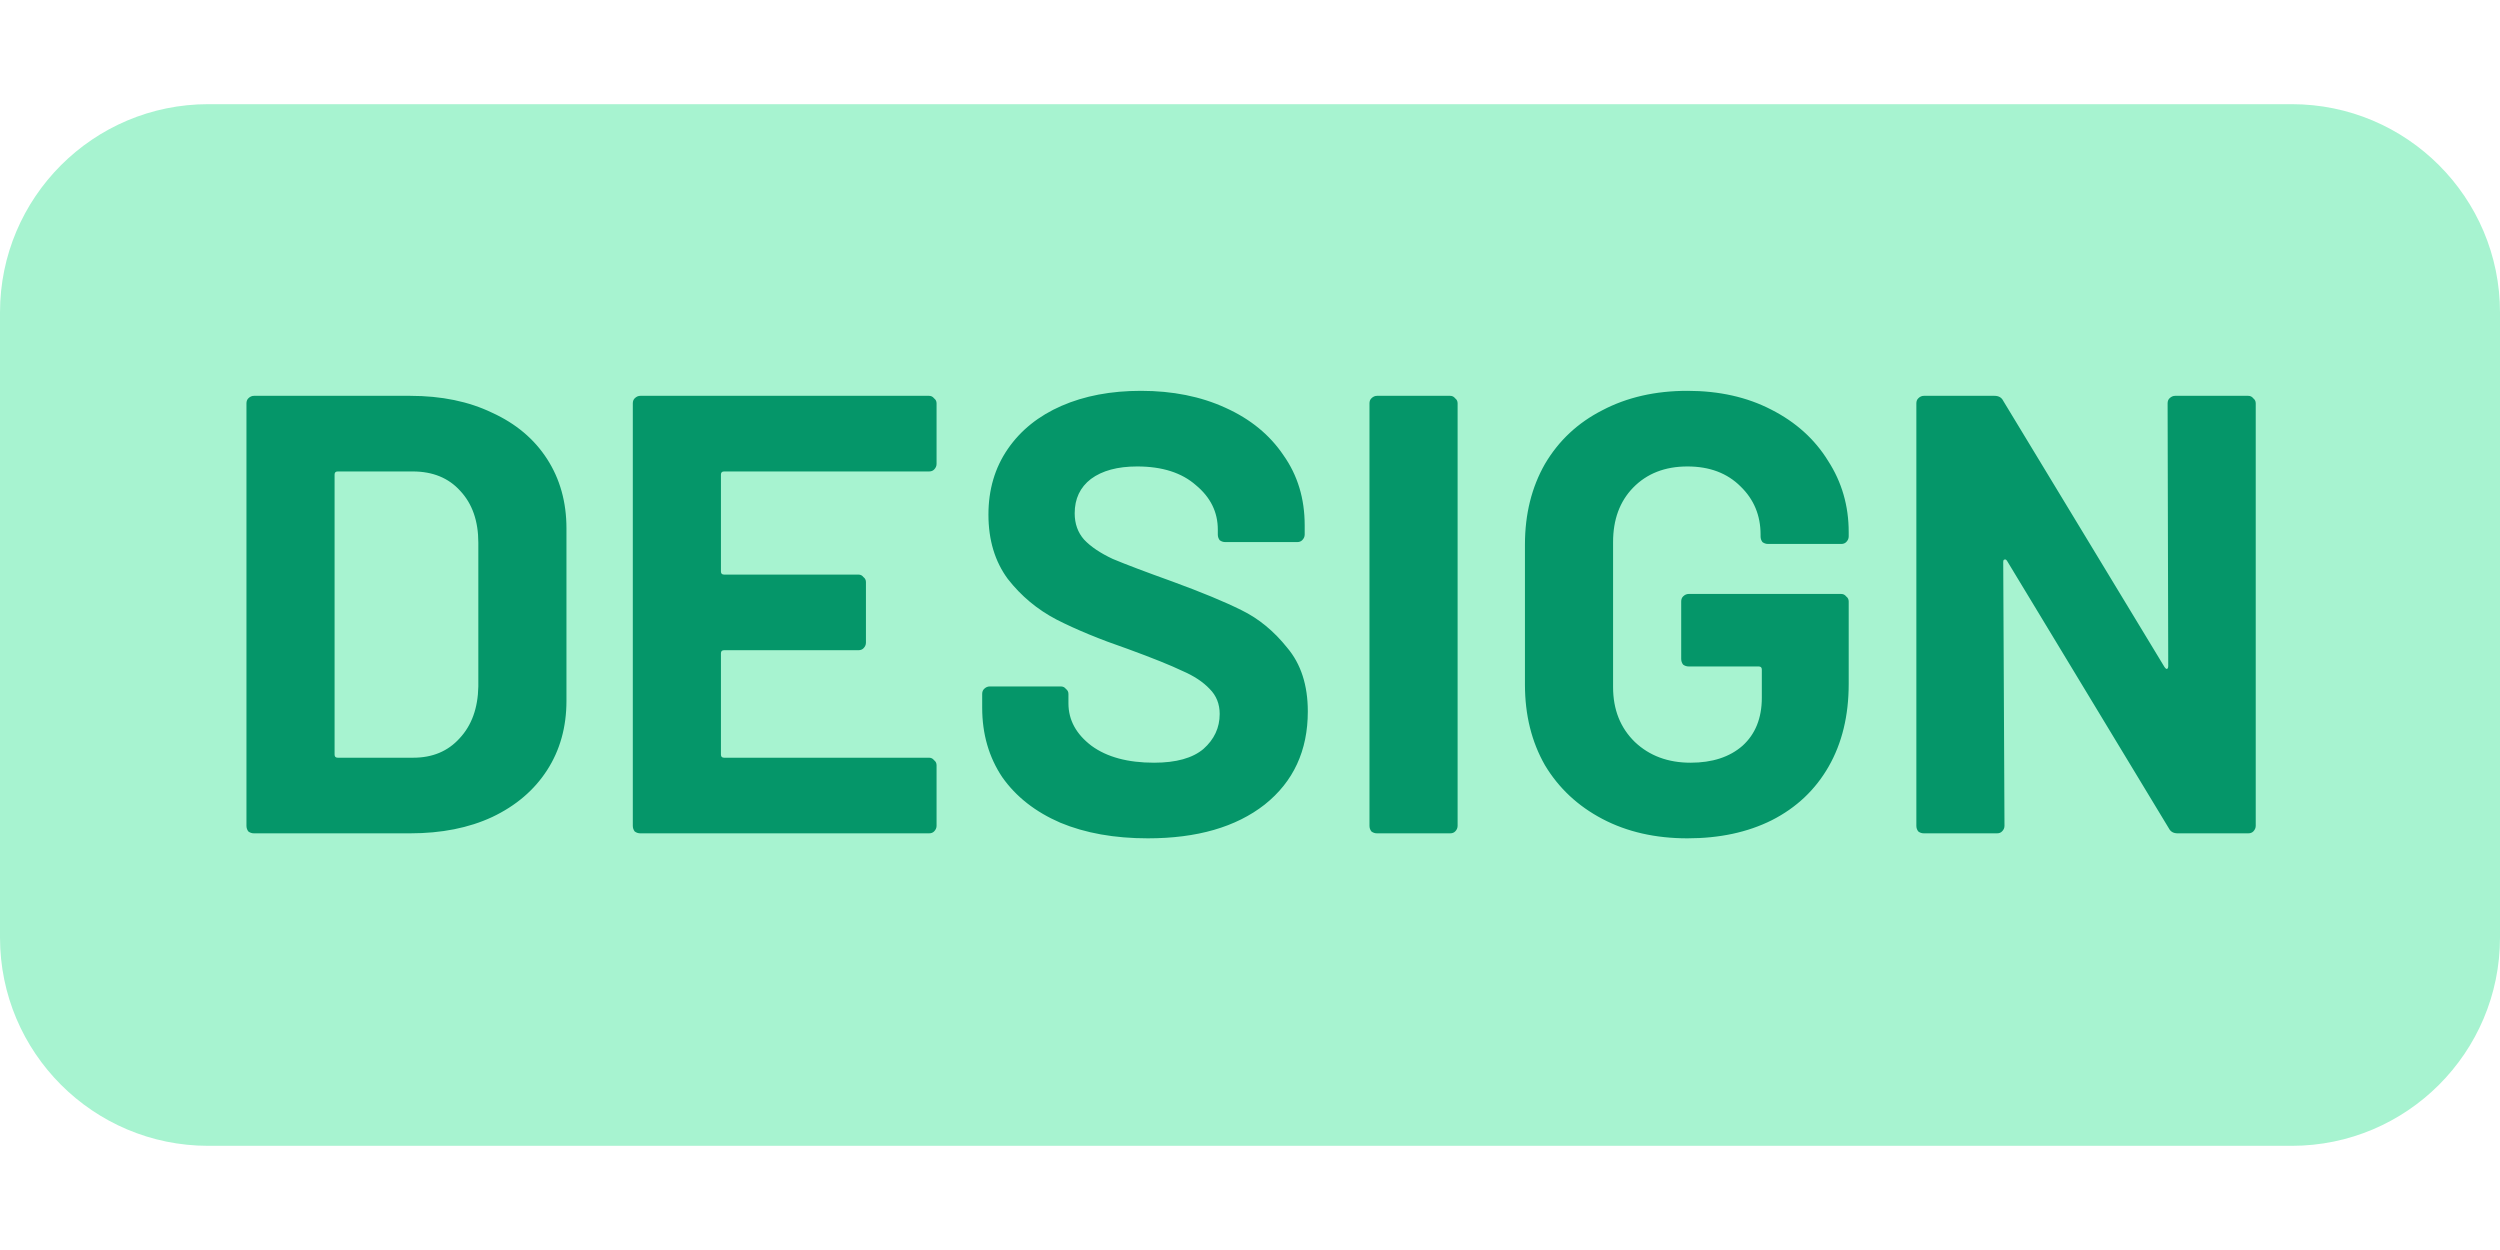
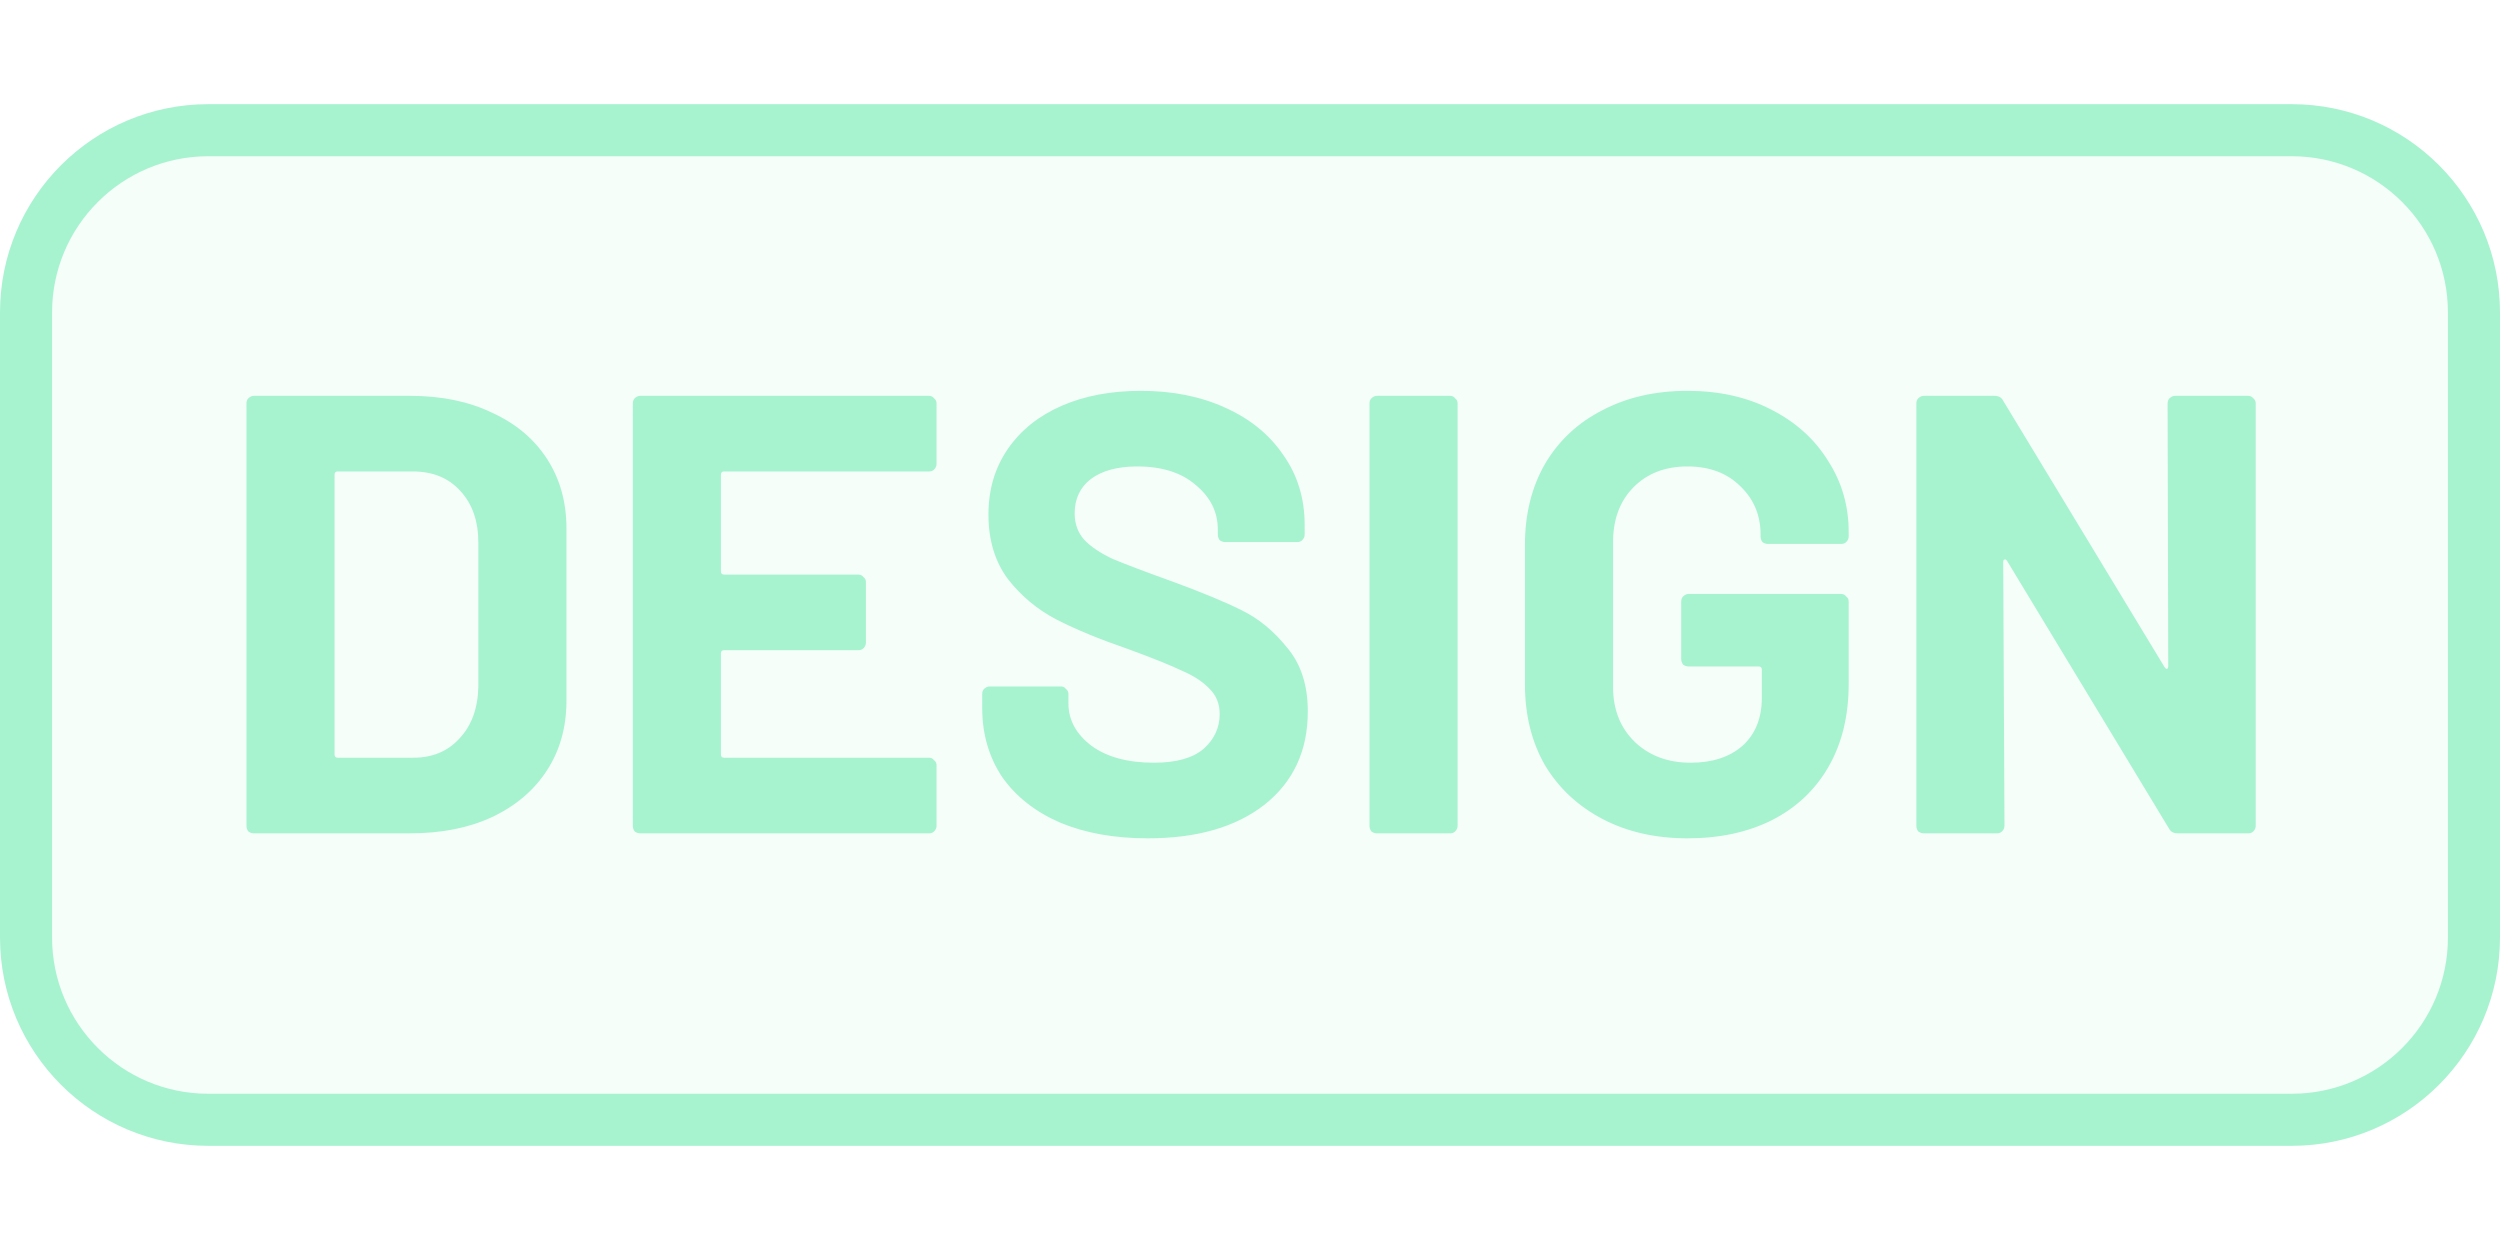
<svg xmlns="http://www.w3.org/2000/svg" width="48" height="24" viewBox="0 0 48 24" fill="none">
-   <rect y="2" width="48" height="20" rx="4" fill="#A7F3D0" />
-   <path d="M4.876 16C4.836 16 4.8 15.988 4.768 15.964C4.744 15.932 4.732 15.896 4.732 15.856V7.744C4.732 7.704 4.744 7.672 4.768 7.648C4.8 7.616 4.836 7.6 4.876 7.6H7.876C8.476 7.6 9 7.708 9.448 7.924C9.904 8.132 10.256 8.428 10.504 8.812C10.752 9.196 10.876 9.64 10.876 10.144V13.456C10.876 13.96 10.752 14.404 10.504 14.788C10.256 15.172 9.904 15.472 9.448 15.688C9 15.896 8.476 16 7.876 16H4.876ZM6.424 14.488C6.424 14.528 6.444 14.548 6.484 14.548H7.936C8.304 14.548 8.6 14.424 8.824 14.176C9.056 13.928 9.176 13.596 9.184 13.18V10.42C9.184 10.004 9.068 9.672 8.836 9.424C8.612 9.176 8.308 9.052 7.924 9.052H6.484C6.444 9.052 6.424 9.072 6.424 9.112V14.488ZM17.982 8.908C17.982 8.948 17.966 8.984 17.934 9.016C17.91 9.04 17.878 9.052 17.838 9.052H13.902C13.862 9.052 13.842 9.072 13.842 9.112V10.972C13.842 11.012 13.862 11.032 13.902 11.032H16.482C16.522 11.032 16.554 11.048 16.578 11.08C16.61 11.104 16.626 11.136 16.626 11.176V12.34C16.626 12.38 16.61 12.416 16.578 12.448C16.554 12.472 16.522 12.484 16.482 12.484H13.902C13.862 12.484 13.842 12.504 13.842 12.544V14.488C13.842 14.528 13.862 14.548 13.902 14.548H17.838C17.878 14.548 17.91 14.564 17.934 14.596C17.966 14.62 17.982 14.652 17.982 14.692V15.856C17.982 15.896 17.966 15.932 17.934 15.964C17.91 15.988 17.878 16 17.838 16H12.294C12.254 16 12.218 15.988 12.186 15.964C12.162 15.932 12.15 15.896 12.15 15.856V7.744C12.15 7.704 12.162 7.672 12.186 7.648C12.218 7.616 12.254 7.6 12.294 7.6H17.838C17.878 7.6 17.91 7.616 17.934 7.648C17.966 7.672 17.982 7.704 17.982 7.744V8.908ZM22.038 16.096C21.398 16.096 20.838 15.996 20.358 15.796C19.878 15.588 19.506 15.296 19.242 14.92C18.986 14.536 18.858 14.092 18.858 13.588V13.324C18.858 13.284 18.87 13.252 18.894 13.228C18.926 13.196 18.962 13.18 19.002 13.18H20.37C20.41 13.18 20.442 13.196 20.466 13.228C20.498 13.252 20.514 13.284 20.514 13.324V13.504C20.514 13.824 20.662 14.096 20.958 14.32C21.254 14.536 21.654 14.644 22.158 14.644C22.582 14.644 22.898 14.556 23.106 14.38C23.314 14.196 23.418 13.972 23.418 13.708C23.418 13.516 23.354 13.356 23.226 13.228C23.098 13.092 22.922 12.976 22.698 12.88C22.482 12.776 22.134 12.636 21.654 12.46C21.118 12.276 20.662 12.088 20.286 11.896C19.918 11.704 19.606 11.444 19.35 11.116C19.102 10.78 18.978 10.368 18.978 9.88C18.978 9.4 19.102 8.98 19.35 8.62C19.598 8.26 19.942 7.984 20.382 7.792C20.822 7.6 21.33 7.504 21.906 7.504C22.514 7.504 23.054 7.612 23.526 7.828C24.006 8.044 24.378 8.348 24.642 8.74C24.914 9.124 25.05 9.572 25.05 10.084V10.264C25.05 10.304 25.034 10.34 25.002 10.372C24.978 10.396 24.946 10.408 24.906 10.408H23.526C23.486 10.408 23.45 10.396 23.418 10.372C23.394 10.34 23.382 10.304 23.382 10.264V10.168C23.382 9.832 23.242 9.548 22.962 9.316C22.69 9.076 22.314 8.956 21.834 8.956C21.458 8.956 21.162 9.036 20.946 9.196C20.738 9.356 20.634 9.576 20.634 9.856C20.634 10.056 20.694 10.224 20.814 10.36C20.942 10.496 21.126 10.62 21.366 10.732C21.614 10.836 21.994 10.98 22.506 11.164C23.074 11.372 23.518 11.556 23.838 11.716C24.166 11.876 24.458 12.116 24.714 12.436C24.978 12.748 25.11 13.156 25.11 13.66C25.11 14.412 24.834 15.008 24.282 15.448C23.73 15.88 22.982 16.096 22.038 16.096ZM26.439 16C26.398 16 26.363 15.988 26.331 15.964C26.306 15.932 26.294 15.896 26.294 15.856V7.744C26.294 7.704 26.306 7.672 26.331 7.648C26.363 7.616 26.398 7.6 26.439 7.6H27.843C27.883 7.6 27.915 7.616 27.939 7.648C27.971 7.672 27.986 7.704 27.986 7.744V15.856C27.986 15.896 27.971 15.932 27.939 15.964C27.915 15.988 27.883 16 27.843 16H26.439ZM32.399 16.096C31.783 16.096 31.239 15.972 30.767 15.724C30.295 15.476 29.927 15.132 29.663 14.692C29.407 14.244 29.279 13.728 29.279 13.144V10.456C29.279 9.872 29.407 9.356 29.663 8.908C29.927 8.46 30.295 8.116 30.767 7.876C31.239 7.628 31.783 7.504 32.399 7.504C33.007 7.504 33.543 7.624 34.007 7.864C34.479 8.104 34.843 8.432 35.099 8.848C35.363 9.256 35.495 9.712 35.495 10.216V10.3C35.495 10.34 35.479 10.376 35.447 10.408C35.423 10.432 35.391 10.444 35.351 10.444H33.947C33.907 10.444 33.871 10.432 33.839 10.408C33.815 10.376 33.803 10.34 33.803 10.3V10.264C33.803 9.896 33.675 9.588 33.419 9.34C33.163 9.084 32.823 8.956 32.399 8.956C31.967 8.956 31.619 9.092 31.355 9.364C31.099 9.628 30.971 9.976 30.971 10.408V13.192C30.971 13.624 31.111 13.976 31.391 14.248C31.671 14.512 32.027 14.644 32.459 14.644C32.875 14.644 33.207 14.536 33.455 14.32C33.703 14.096 33.827 13.788 33.827 13.396V12.856C33.827 12.816 33.807 12.796 33.767 12.796H32.423C32.383 12.796 32.347 12.784 32.315 12.76C32.291 12.728 32.279 12.692 32.279 12.652V11.548C32.279 11.508 32.291 11.476 32.315 11.452C32.347 11.42 32.383 11.404 32.423 11.404H35.351C35.391 11.404 35.423 11.42 35.447 11.452C35.479 11.476 35.495 11.508 35.495 11.548V13.132C35.495 13.74 35.367 14.268 35.111 14.716C34.855 15.164 34.491 15.508 34.019 15.748C33.555 15.98 33.015 16.096 32.399 16.096ZM41.618 7.744C41.618 7.704 41.63 7.672 41.654 7.648C41.687 7.616 41.722 7.6 41.763 7.6H43.166C43.206 7.6 43.239 7.616 43.263 7.648C43.294 7.672 43.31 7.704 43.31 7.744V15.856C43.31 15.896 43.294 15.932 43.263 15.964C43.239 15.988 43.206 16 43.166 16H41.81C41.73 16 41.675 15.968 41.642 15.904L38.535 10.768C38.519 10.744 38.502 10.736 38.486 10.744C38.471 10.744 38.462 10.76 38.462 10.792L38.486 15.856C38.486 15.896 38.471 15.932 38.438 15.964C38.414 15.988 38.383 16 38.343 16H36.938C36.898 16 36.862 15.988 36.831 15.964C36.806 15.932 36.794 15.896 36.794 15.856V7.744C36.794 7.704 36.806 7.672 36.831 7.648C36.862 7.616 36.898 7.6 36.938 7.6H38.294C38.374 7.6 38.431 7.632 38.462 7.696L41.559 12.808C41.575 12.832 41.59 12.844 41.606 12.844C41.623 12.836 41.63 12.816 41.63 12.784L41.618 7.744Z" fill="#059669" />
+   <rect x="0.5" y="2.5" width="47" height="19" rx="3.5" fill="#A7F3D0" fill-opacity="0.1" stroke="#A7F3D0" />
+   <path d="M4.876 16C4.836 16 4.8 15.988 4.768 15.964C4.744 15.932 4.732 15.896 4.732 15.856V7.744C4.732 7.704 4.744 7.672 4.768 7.648C4.8 7.616 4.836 7.6 4.876 7.6H7.876C8.476 7.6 9 7.708 9.448 7.924C9.904 8.132 10.256 8.428 10.504 8.812C10.752 9.196 10.876 9.64 10.876 10.144V13.456C10.876 13.96 10.752 14.404 10.504 14.788C10.256 15.172 9.904 15.472 9.448 15.688C9 15.896 8.476 16 7.876 16H4.876ZM6.424 14.488C6.424 14.528 6.444 14.548 6.484 14.548H7.936C8.304 14.548 8.6 14.424 8.824 14.176C9.056 13.928 9.176 13.596 9.184 13.18V10.42C9.184 10.004 9.068 9.672 8.836 9.424C8.612 9.176 8.308 9.052 7.924 9.052H6.484C6.444 9.052 6.424 9.072 6.424 9.112V14.488ZM17.982 8.908C17.982 8.948 17.966 8.984 17.934 9.016C17.91 9.04 17.878 9.052 17.838 9.052H13.902C13.862 9.052 13.842 9.072 13.842 9.112V10.972C13.842 11.012 13.862 11.032 13.902 11.032H16.482C16.522 11.032 16.554 11.048 16.578 11.08C16.61 11.104 16.626 11.136 16.626 11.176V12.34C16.626 12.38 16.61 12.416 16.578 12.448C16.554 12.472 16.522 12.484 16.482 12.484H13.902C13.862 12.484 13.842 12.504 13.842 12.544V14.488C13.842 14.528 13.862 14.548 13.902 14.548H17.838C17.878 14.548 17.91 14.564 17.934 14.596C17.966 14.62 17.982 14.652 17.982 14.692V15.856C17.982 15.896 17.966 15.932 17.934 15.964C17.91 15.988 17.878 16 17.838 16H12.294C12.254 16 12.218 15.988 12.186 15.964C12.162 15.932 12.15 15.896 12.15 15.856V7.744C12.15 7.704 12.162 7.672 12.186 7.648C12.218 7.616 12.254 7.6 12.294 7.6H17.838C17.878 7.6 17.91 7.616 17.934 7.648C17.966 7.672 17.982 7.704 17.982 7.744V8.908ZM22.038 16.096C21.398 16.096 20.838 15.996 20.358 15.796C19.878 15.588 19.506 15.296 19.242 14.92C18.986 14.536 18.858 14.092 18.858 13.588V13.324C18.858 13.284 18.87 13.252 18.894 13.228C18.926 13.196 18.962 13.18 19.002 13.18H20.37C20.41 13.18 20.442 13.196 20.466 13.228C20.498 13.252 20.514 13.284 20.514 13.324V13.504C20.514 13.824 20.662 14.096 20.958 14.32C21.254 14.536 21.654 14.644 22.158 14.644C22.582 14.644 22.898 14.556 23.106 14.38C23.314 14.196 23.418 13.972 23.418 13.708C23.418 13.516 23.354 13.356 23.226 13.228C23.098 13.092 22.922 12.976 22.698 12.88C22.482 12.776 22.134 12.636 21.654 12.46C21.118 12.276 20.662 12.088 20.286 11.896C19.918 11.704 19.606 11.444 19.35 11.116C19.102 10.78 18.978 10.368 18.978 9.88C18.978 9.4 19.102 8.98 19.35 8.62C19.598 8.26 19.942 7.984 20.382 7.792C20.822 7.6 21.33 7.504 21.906 7.504C22.514 7.504 23.054 7.612 23.526 7.828C24.006 8.044 24.378 8.348 24.642 8.74C24.914 9.124 25.05 9.572 25.05 10.084V10.264C25.05 10.304 25.034 10.34 25.002 10.372C24.978 10.396 24.946 10.408 24.906 10.408H23.526C23.486 10.408 23.45 10.396 23.418 10.372C23.394 10.34 23.382 10.304 23.382 10.264V10.168C23.382 9.832 23.242 9.548 22.962 9.316C22.69 9.076 22.314 8.956 21.834 8.956C21.458 8.956 21.162 9.036 20.946 9.196C20.738 9.356 20.634 9.576 20.634 9.856C20.634 10.056 20.694 10.224 20.814 10.36C20.942 10.496 21.126 10.62 21.366 10.732C21.614 10.836 21.994 10.98 22.506 11.164C23.074 11.372 23.518 11.556 23.838 11.716C24.166 11.876 24.458 12.116 24.714 12.436C24.978 12.748 25.11 13.156 25.11 13.66C25.11 14.412 24.834 15.008 24.282 15.448C23.73 15.88 22.982 16.096 22.038 16.096ZM26.439 16C26.398 16 26.363 15.988 26.331 15.964C26.306 15.932 26.294 15.896 26.294 15.856V7.744C26.294 7.704 26.306 7.672 26.331 7.648C26.363 7.616 26.398 7.6 26.439 7.6H27.843C27.883 7.6 27.915 7.616 27.939 7.648C27.971 7.672 27.986 7.704 27.986 7.744V15.856C27.986 15.896 27.971 15.932 27.939 15.964C27.915 15.988 27.883 16 27.843 16H26.439ZM32.399 16.096C31.783 16.096 31.239 15.972 30.767 15.724C30.295 15.476 29.927 15.132 29.663 14.692C29.407 14.244 29.279 13.728 29.279 13.144V10.456C29.279 9.872 29.407 9.356 29.663 8.908C29.927 8.46 30.295 8.116 30.767 7.876C31.239 7.628 31.783 7.504 32.399 7.504C33.007 7.504 33.543 7.624 34.007 7.864C34.479 8.104 34.843 8.432 35.099 8.848C35.363 9.256 35.495 9.712 35.495 10.216V10.3C35.495 10.34 35.479 10.376 35.447 10.408C35.423 10.432 35.391 10.444 35.351 10.444H33.947C33.907 10.444 33.871 10.432 33.839 10.408C33.815 10.376 33.803 10.34 33.803 10.3V10.264C33.803 9.896 33.675 9.588 33.419 9.34C33.163 9.084 32.823 8.956 32.399 8.956C31.967 8.956 31.619 9.092 31.355 9.364C31.099 9.628 30.971 9.976 30.971 10.408V13.192C30.971 13.624 31.111 13.976 31.391 14.248C31.671 14.512 32.027 14.644 32.459 14.644C32.875 14.644 33.207 14.536 33.455 14.32C33.703 14.096 33.827 13.788 33.827 13.396V12.856C33.827 12.816 33.807 12.796 33.767 12.796H32.423C32.383 12.796 32.347 12.784 32.315 12.76C32.291 12.728 32.279 12.692 32.279 12.652V11.548C32.279 11.508 32.291 11.476 32.315 11.452C32.347 11.42 32.383 11.404 32.423 11.404H35.351C35.391 11.404 35.423 11.42 35.447 11.452C35.479 11.476 35.495 11.508 35.495 11.548V13.132C35.495 13.74 35.367 14.268 35.111 14.716C34.855 15.164 34.491 15.508 34.019 15.748C33.555 15.98 33.015 16.096 32.399 16.096ZM41.618 7.744C41.618 7.704 41.63 7.672 41.654 7.648C41.687 7.616 41.722 7.6 41.763 7.6H43.166C43.206 7.6 43.239 7.616 43.263 7.648C43.294 7.672 43.31 7.704 43.31 7.744V15.856C43.31 15.896 43.294 15.932 43.263 15.964C43.239 15.988 43.206 16 43.166 16H41.81C41.73 16 41.675 15.968 41.642 15.904L38.535 10.768C38.519 10.744 38.502 10.736 38.486 10.744C38.471 10.744 38.462 10.76 38.462 10.792L38.486 15.856C38.486 15.896 38.471 15.932 38.438 15.964C38.414 15.988 38.383 16 38.343 16H36.938C36.898 16 36.862 15.988 36.831 15.964C36.806 15.932 36.794 15.896 36.794 15.856V7.744C36.794 7.704 36.806 7.672 36.831 7.648C36.862 7.616 36.898 7.6 36.938 7.6H38.294C38.374 7.6 38.431 7.632 38.462 7.696L41.559 12.808C41.575 12.832 41.59 12.844 41.606 12.844C41.623 12.836 41.63 12.816 41.63 12.784L41.618 7.744Z" fill="#A7F3D0" />
</svg>
